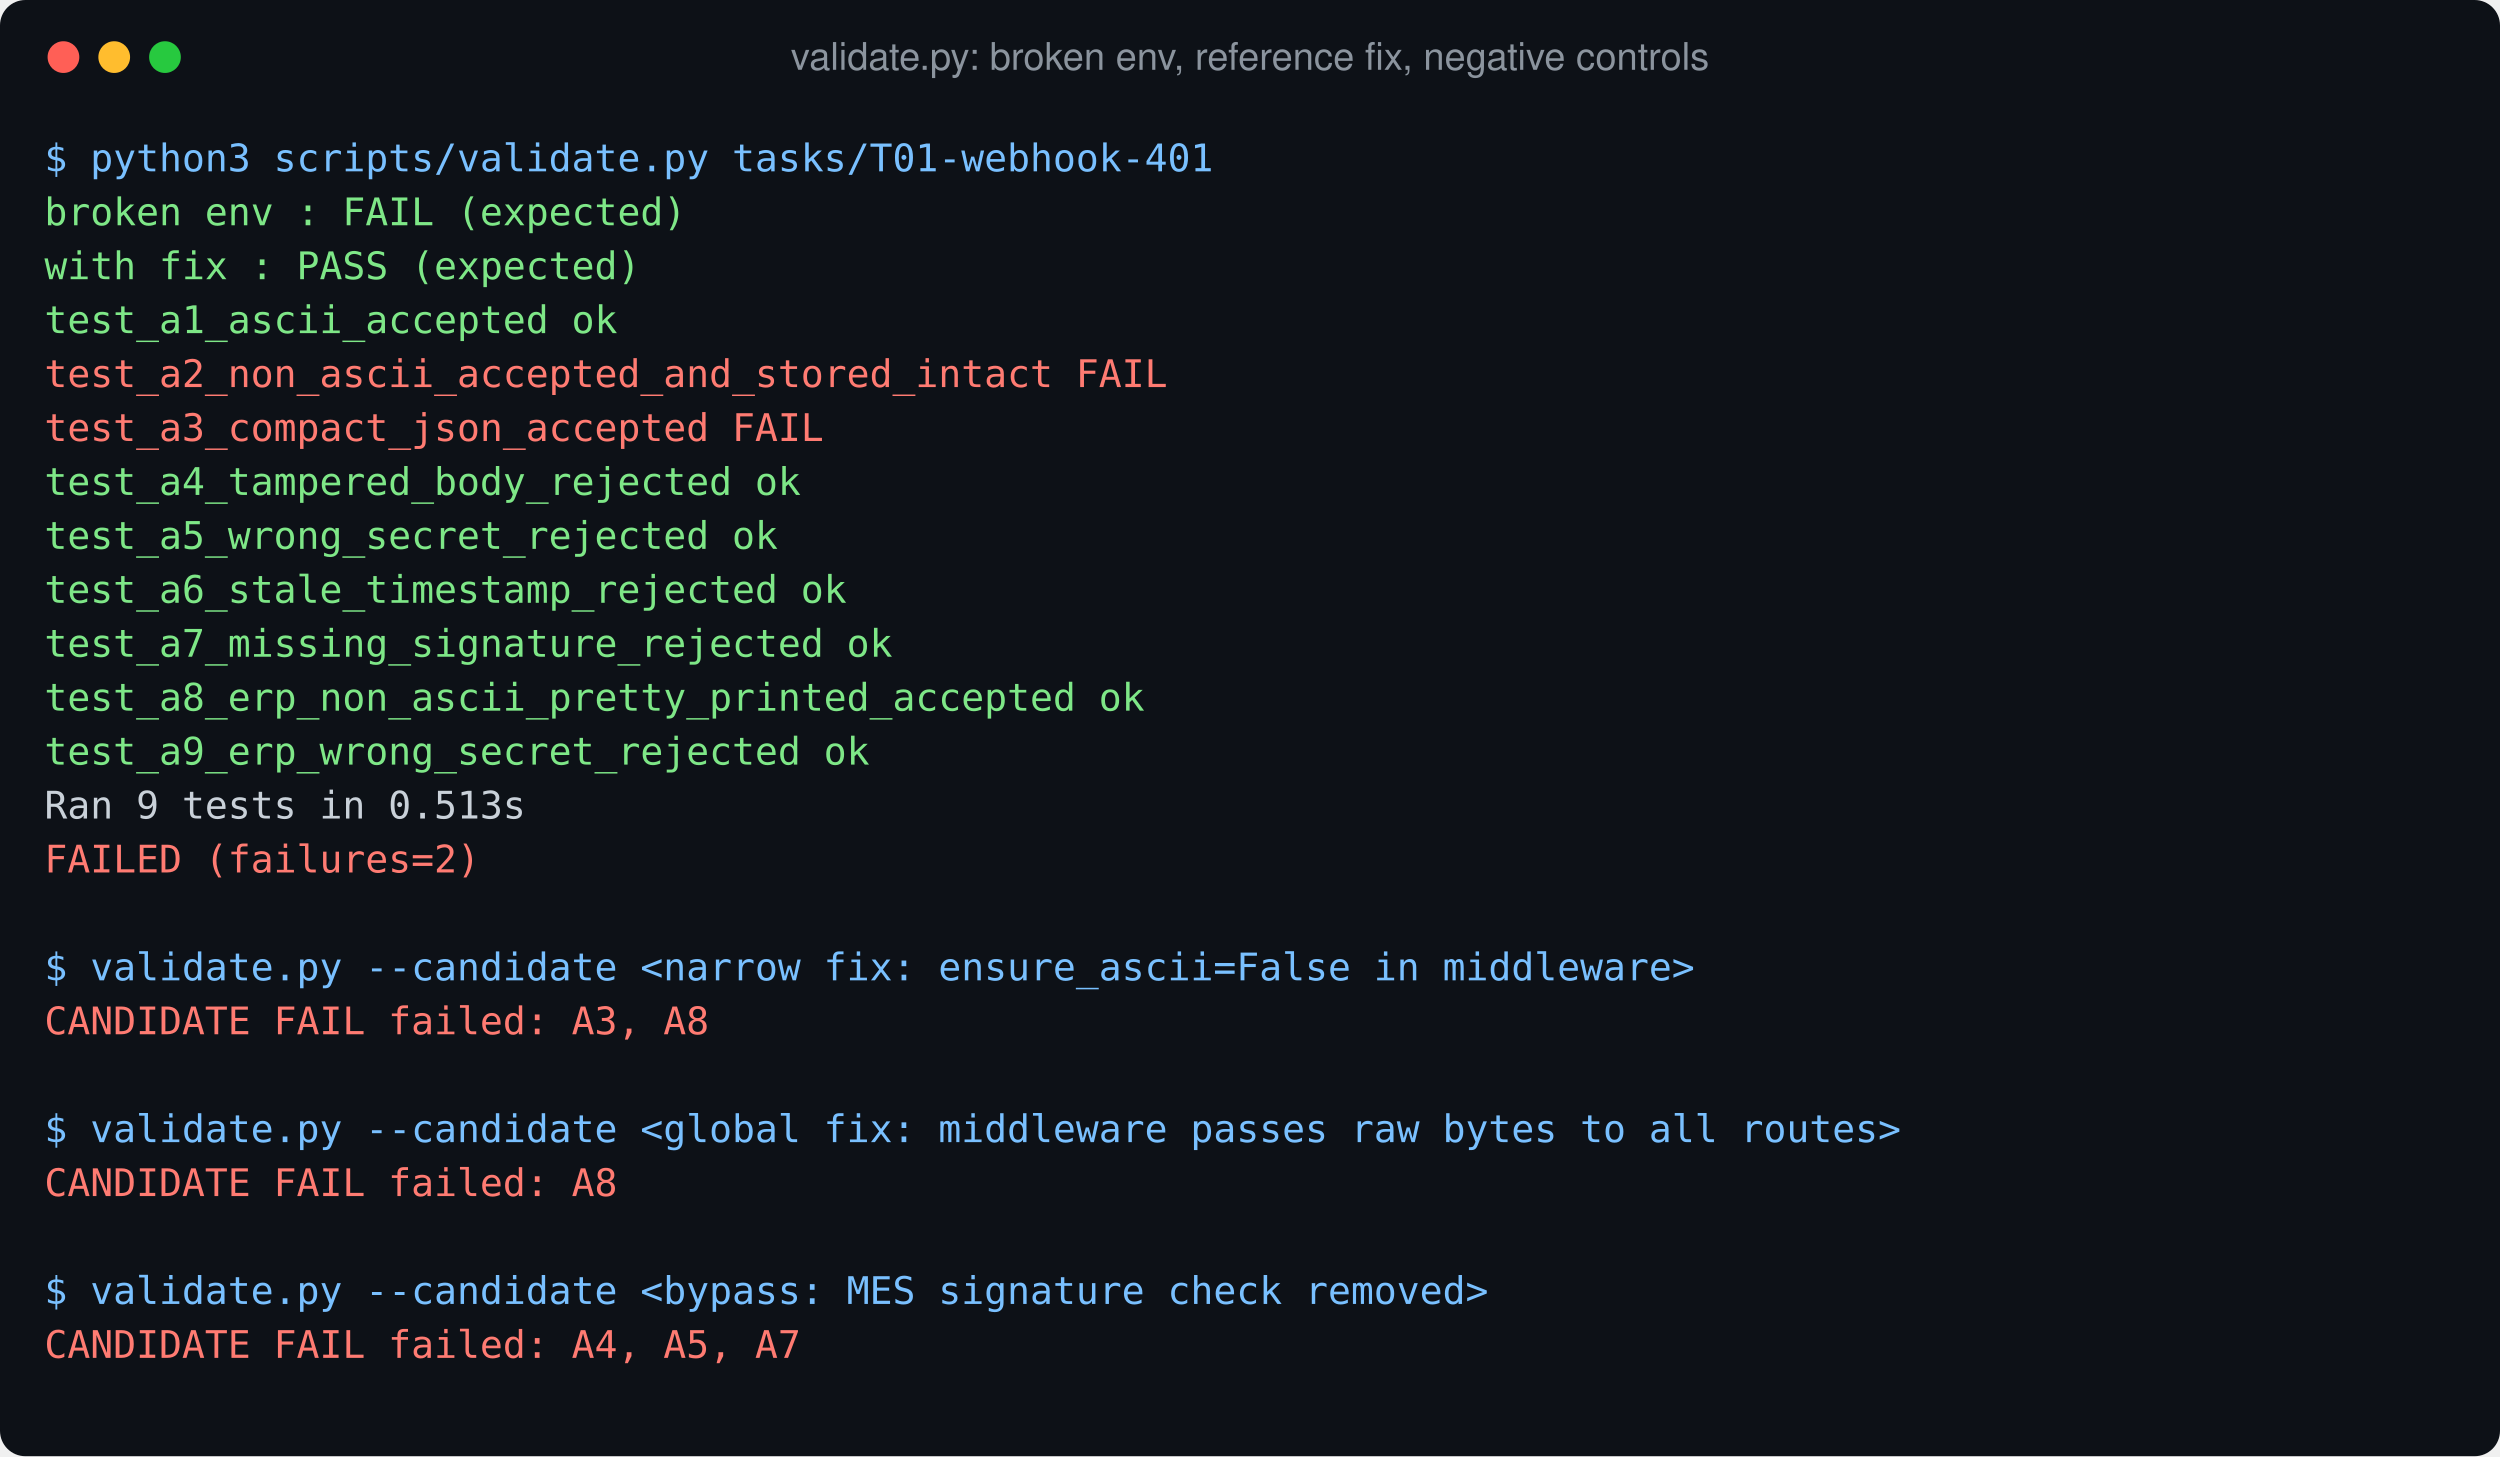
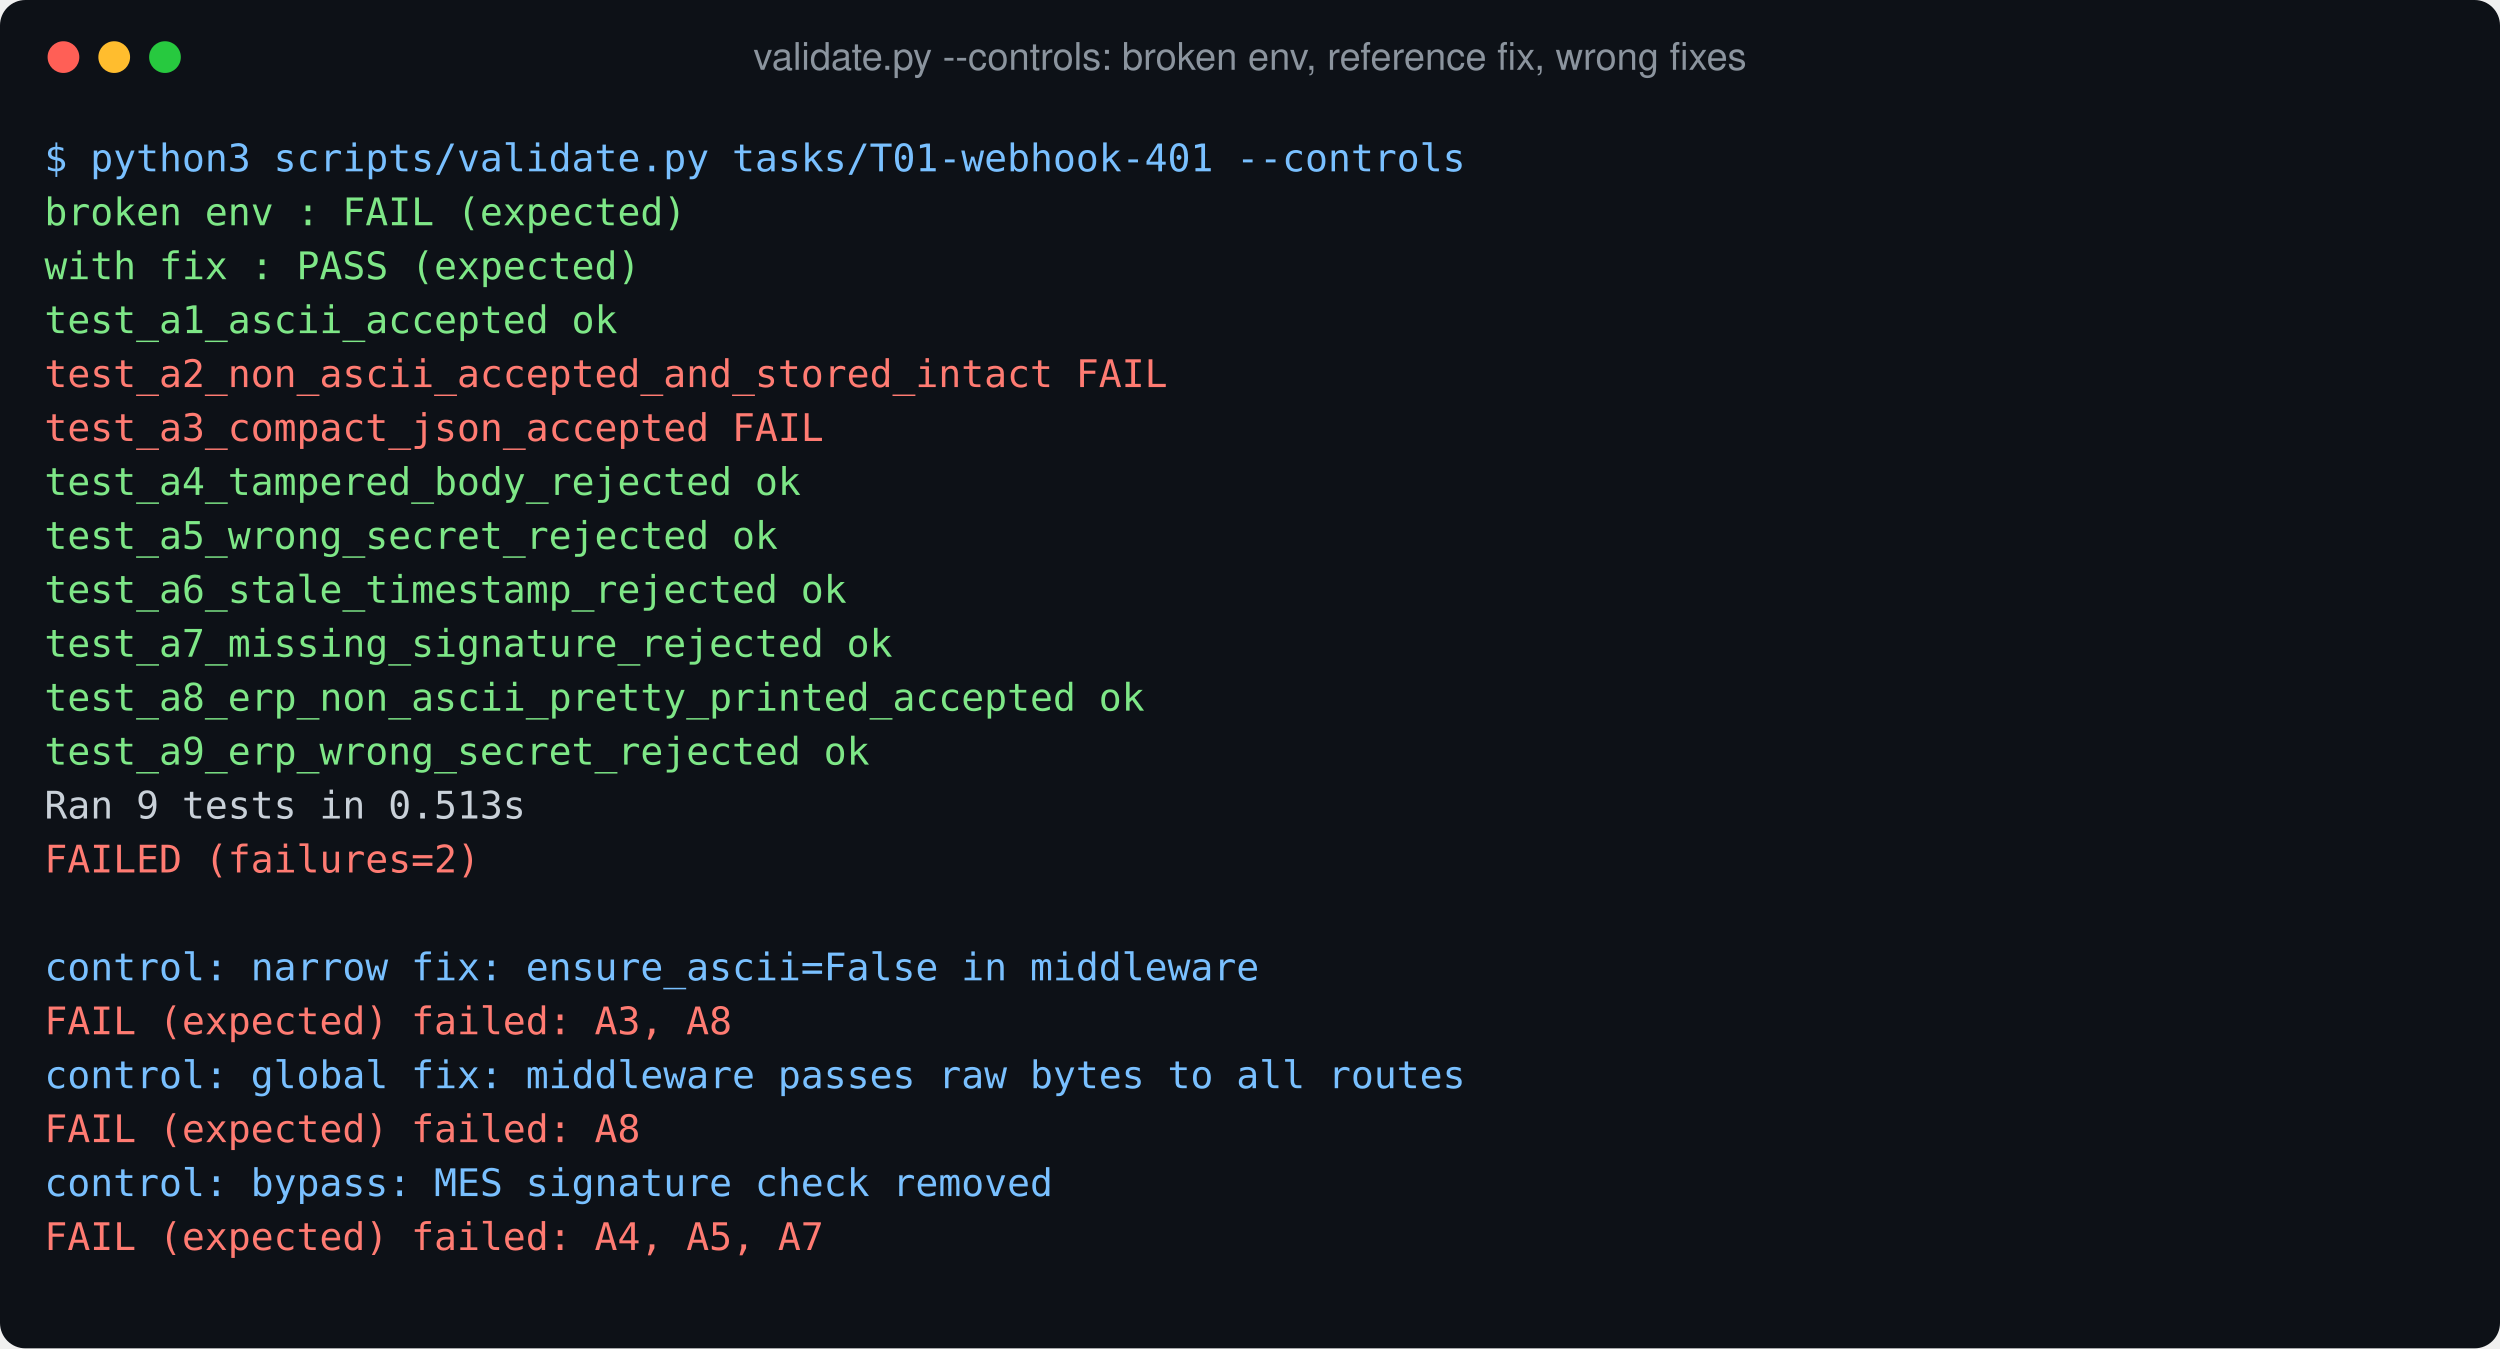
- <svg xmlns="http://www.w3.org/2000/svg" width="788" height="459" viewBox="0 0 788 459">
+ <svg xmlns="http://www.w3.org/2000/svg" width="788" height="425" viewBox="0 0 788 425">
  <rect width="100%" height="100%" fill="#ffffff" rx="8" />
  <rect width="100%" height="100%" fill="#0d1117" rx="8" />
  <circle cx="20" cy="18" r="5" fill="#ff5f56" />
  <circle cx="36" cy="18" r="5" fill="#ffbd2e" />
  <circle cx="52" cy="18" r="5" fill="#27c93f" />
-   <text x="394.0" y="22" font-size="12" fill="#8b949e" text-anchor="middle" font-weight="normal" font-family="-apple-system,Segoe UI,Helvetica,Arial,sans-serif">validate.py: broken env, reference fix, negative controls</text>
-   <text x="14" y="54" font-size="12" fill="#79c0ff" text-anchor="start" font-weight="normal" font-family="ui-monospace,SFMono-Regular,Menlo,Consolas,monospace">$ python3 scripts/validate.py tasks/T01-webhook-401</text>
+   <text x="394.0" y="22" font-size="12" fill="#8b949e" text-anchor="middle" font-weight="normal" font-family="-apple-system,Segoe UI,Helvetica,Arial,sans-serif">validate.py --controls: broken env, reference fix, wrong fixes</text>
+   <text x="14" y="54" font-size="12" fill="#79c0ff" text-anchor="start" font-weight="normal" font-family="ui-monospace,SFMono-Regular,Menlo,Consolas,monospace">$ python3 scripts/validate.py tasks/T01-webhook-401 --controls</text>
  <text x="14" y="71" font-size="12" fill="#7ee787" text-anchor="start" font-weight="normal" font-family="ui-monospace,SFMono-Regular,Menlo,Consolas,monospace">broken env : FAIL (expected)</text>
  <text x="14" y="88" font-size="12" fill="#7ee787" text-anchor="start" font-weight="normal" font-family="ui-monospace,SFMono-Regular,Menlo,Consolas,monospace">with fix   : PASS (expected)</text>
  <text x="14" y="105" font-size="12" fill="#7ee787" text-anchor="start" font-weight="normal" font-family="ui-monospace,SFMono-Regular,Menlo,Consolas,monospace">test_a1_ascii_accepted                         ok</text>
  <text x="14" y="122" font-size="12" fill="#ff7b72" text-anchor="start" font-weight="normal" font-family="ui-monospace,SFMono-Regular,Menlo,Consolas,monospace">test_a2_non_ascii_accepted_and_stored_intact   FAIL</text>
  <text x="14" y="139" font-size="12" fill="#ff7b72" text-anchor="start" font-weight="normal" font-family="ui-monospace,SFMono-Regular,Menlo,Consolas,monospace">test_a3_compact_json_accepted                  FAIL</text>
  <text x="14" y="156" font-size="12" fill="#7ee787" text-anchor="start" font-weight="normal" font-family="ui-monospace,SFMono-Regular,Menlo,Consolas,monospace">test_a4_tampered_body_rejected                 ok</text>
  <text x="14" y="173" font-size="12" fill="#7ee787" text-anchor="start" font-weight="normal" font-family="ui-monospace,SFMono-Regular,Menlo,Consolas,monospace">test_a5_wrong_secret_rejected                  ok</text>
  <text x="14" y="190" font-size="12" fill="#7ee787" text-anchor="start" font-weight="normal" font-family="ui-monospace,SFMono-Regular,Menlo,Consolas,monospace">test_a6_stale_timestamp_rejected               ok</text>
  <text x="14" y="207" font-size="12" fill="#7ee787" text-anchor="start" font-weight="normal" font-family="ui-monospace,SFMono-Regular,Menlo,Consolas,monospace">test_a7_missing_signature_rejected             ok</text>
  <text x="14" y="224" font-size="12" fill="#7ee787" text-anchor="start" font-weight="normal" font-family="ui-monospace,SFMono-Regular,Menlo,Consolas,monospace">test_a8_erp_non_ascii_pretty_printed_accepted  ok</text>
  <text x="14" y="241" font-size="12" fill="#7ee787" text-anchor="start" font-weight="normal" font-family="ui-monospace,SFMono-Regular,Menlo,Consolas,monospace">test_a9_erp_wrong_secret_rejected              ok</text>
  <text x="14" y="258" font-size="12" fill="#c9d1d9" text-anchor="start" font-weight="normal" font-family="ui-monospace,SFMono-Regular,Menlo,Consolas,monospace">Ran 9 tests in 0.513s</text>
  <text x="14" y="275" font-size="12" fill="#ff7b72" text-anchor="start" font-weight="normal" font-family="ui-monospace,SFMono-Regular,Menlo,Consolas,monospace">FAILED (failures=2)</text>
  <text x="14" y="292" font-size="12" fill="#1f2328" text-anchor="start" font-weight="normal" font-family="ui-monospace,SFMono-Regular,Menlo,Consolas,monospace" />
-   <text x="14" y="309" font-size="12" fill="#79c0ff" text-anchor="start" font-weight="normal" font-family="ui-monospace,SFMono-Regular,Menlo,Consolas,monospace">$ validate.py --candidate &lt;narrow fix: ensure_ascii=False in middleware&gt;</text>
-   <text x="14" y="326" font-size="12" fill="#ff7b72" text-anchor="start" font-weight="normal" font-family="ui-monospace,SFMono-Regular,Menlo,Consolas,monospace">CANDIDATE FAIL   failed: A3, A8</text>
-   <text x="14" y="343" font-size="12" fill="#1f2328" text-anchor="start" font-weight="normal" font-family="ui-monospace,SFMono-Regular,Menlo,Consolas,monospace" />
-   <text x="14" y="360" font-size="12" fill="#79c0ff" text-anchor="start" font-weight="normal" font-family="ui-monospace,SFMono-Regular,Menlo,Consolas,monospace">$ validate.py --candidate &lt;global fix: middleware passes raw bytes to all routes&gt;</text>
-   <text x="14" y="377" font-size="12" fill="#ff7b72" text-anchor="start" font-weight="normal" font-family="ui-monospace,SFMono-Regular,Menlo,Consolas,monospace">CANDIDATE FAIL   failed: A8</text>
-   <text x="14" y="394" font-size="12" fill="#1f2328" text-anchor="start" font-weight="normal" font-family="ui-monospace,SFMono-Regular,Menlo,Consolas,monospace" />
-   <text x="14" y="411" font-size="12" fill="#79c0ff" text-anchor="start" font-weight="normal" font-family="ui-monospace,SFMono-Regular,Menlo,Consolas,monospace">$ validate.py --candidate &lt;bypass: MES signature check removed&gt;</text>
-   <text x="14" y="428" font-size="12" fill="#ff7b72" text-anchor="start" font-weight="normal" font-family="ui-monospace,SFMono-Regular,Menlo,Consolas,monospace">CANDIDATE FAIL   failed: A4, A5, A7</text>
+   <text x="14" y="309" font-size="12" fill="#79c0ff" text-anchor="start" font-weight="normal" font-family="ui-monospace,SFMono-Regular,Menlo,Consolas,monospace">control: narrow fix: ensure_ascii=False in middleware</text>
+   <text x="14" y="326" font-size="12" fill="#ff7b72" text-anchor="start" font-weight="normal" font-family="ui-monospace,SFMono-Regular,Menlo,Consolas,monospace">  FAIL (expected)   failed: A3, A8</text>
+   <text x="14" y="343" font-size="12" fill="#79c0ff" text-anchor="start" font-weight="normal" font-family="ui-monospace,SFMono-Regular,Menlo,Consolas,monospace">control: global fix: middleware passes raw bytes to all routes</text>
+   <text x="14" y="360" font-size="12" fill="#ff7b72" text-anchor="start" font-weight="normal" font-family="ui-monospace,SFMono-Regular,Menlo,Consolas,monospace">  FAIL (expected)   failed: A8</text>
+   <text x="14" y="377" font-size="12" fill="#79c0ff" text-anchor="start" font-weight="normal" font-family="ui-monospace,SFMono-Regular,Menlo,Consolas,monospace">control: bypass: MES signature check removed</text>
+   <text x="14" y="394" font-size="12" fill="#ff7b72" text-anchor="start" font-weight="normal" font-family="ui-monospace,SFMono-Regular,Menlo,Consolas,monospace">  FAIL (expected)   failed: A4, A5, A7</text>
</svg>
